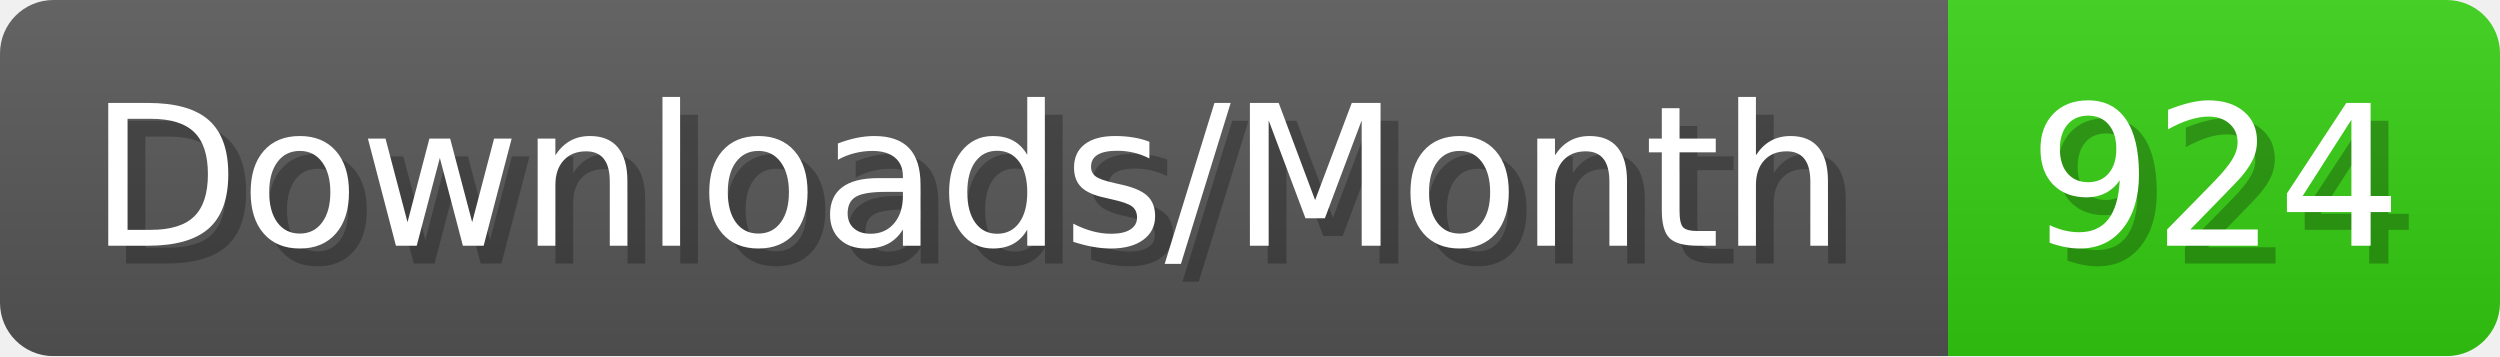
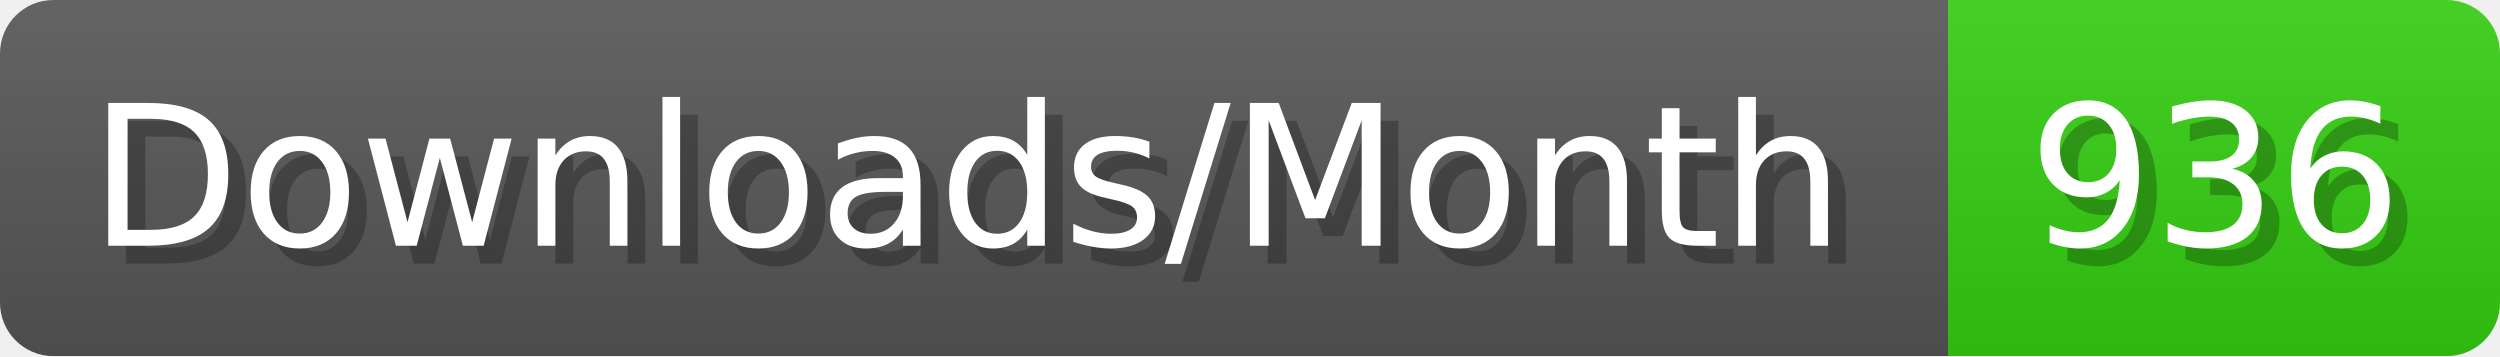
- <svg xmlns="http://www.w3.org/2000/svg" width="140.4" height="20" viewBox="0 0 1404 200" role="img" aria-label="Downloads/Month: 924">
+ <svg xmlns="http://www.w3.org/2000/svg" width="140.4" height="20" viewBox="0 0 1404 200" role="img" aria-label="Downloads/Month: 936">
  <linearGradient id="YlXUI" x2="0" y2="100%">
    <stop offset="0" stop-opacity=".1" stop-color="#EEE" />
    <stop offset="1" stop-opacity=".1" />
  </linearGradient>
  <mask id="JHhop">
    <rect width="1404" height="200" rx="30" fill="#FFF" />
  </mask>
  <g mask="url(#JHhop)">
    <rect width="1094" height="200" fill="#555" />
    <rect width="310" height="200" fill="#3C1" x="1094" />
    <rect width="1404" height="200" fill="url(#YlXUI)" />
  </g>
  <g aria-hidden="true" fill="#fff" text-anchor="start" font-family="Verdana,DejaVu Sans,sans-serif" font-size="110">
    <text x="60" y="148" textLength="994" fill="#000" opacity="0.25">Downloads/Month</text>
    <text x="50" y="138" textLength="994">Downloads/Month</text>
-     <text x="1149" y="148" textLength="210" fill="#000" opacity="0.25">924</text>
-     <text x="1139" y="138" textLength="210">924</text>
+     <text x="1149" y="148" textLength="210" fill="#000" opacity="0.25">936</text>
+     <text x="1139" y="138" textLength="210">936</text>
  </g>
</svg>
